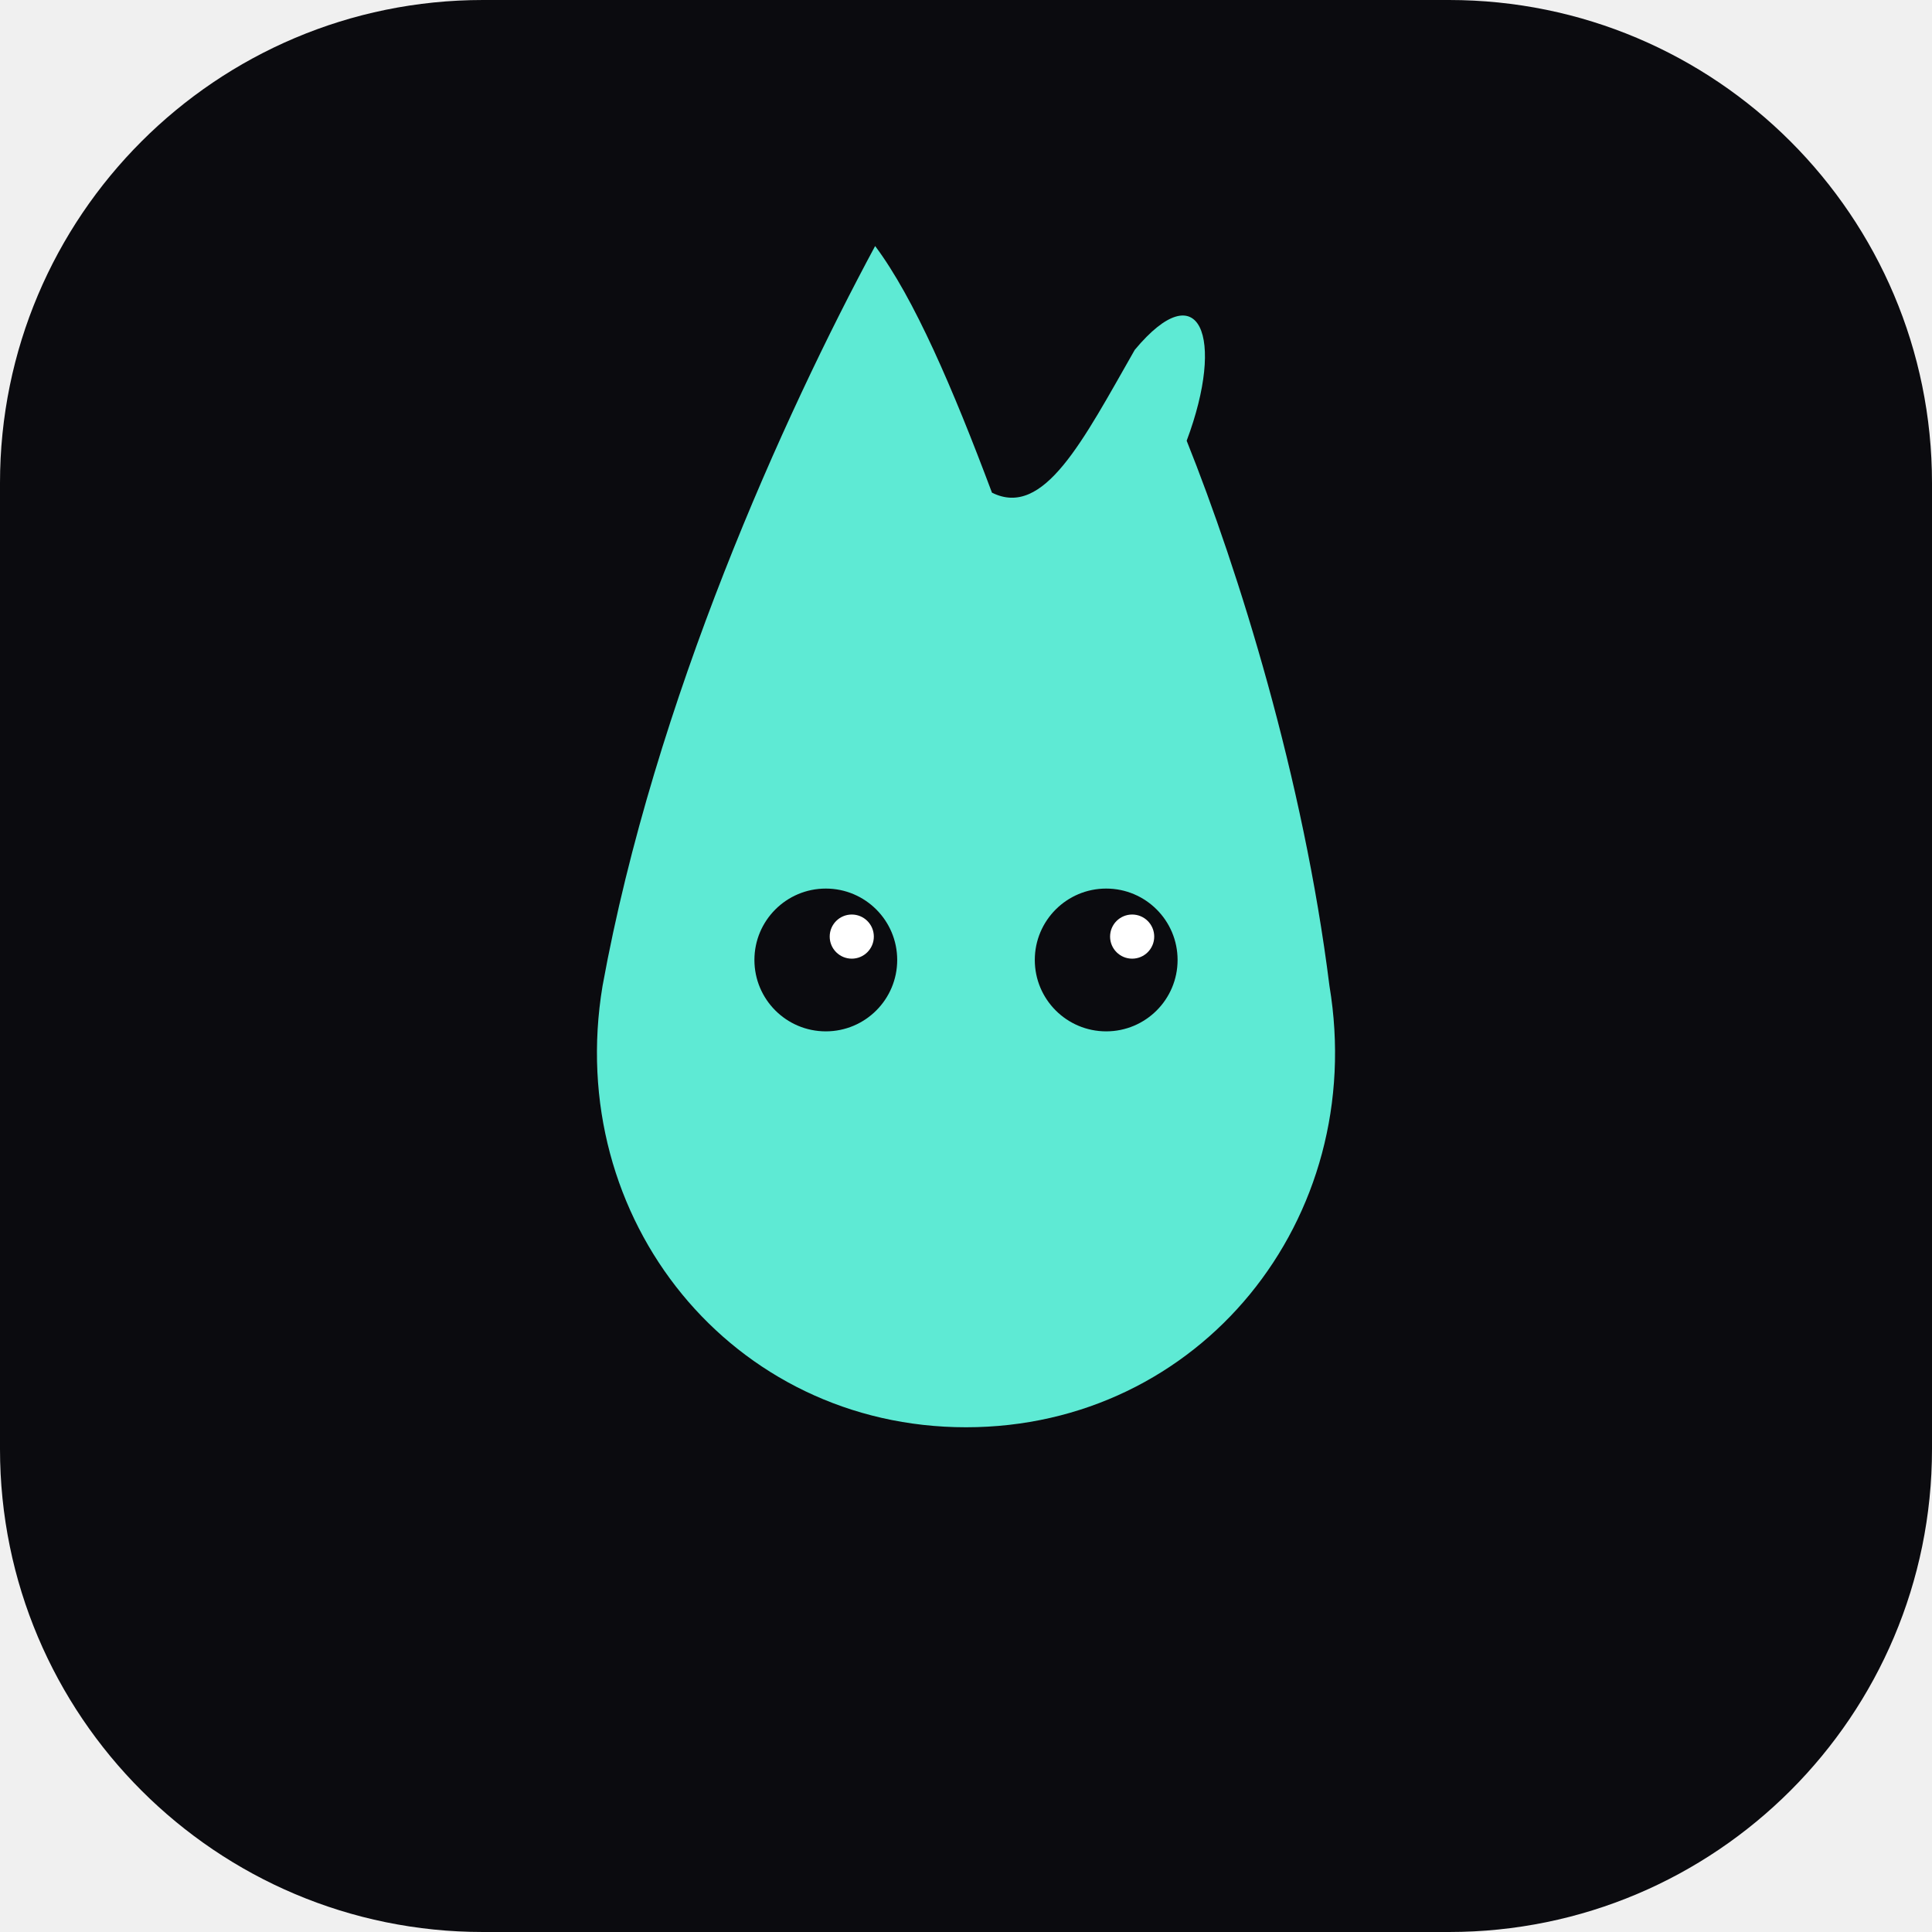
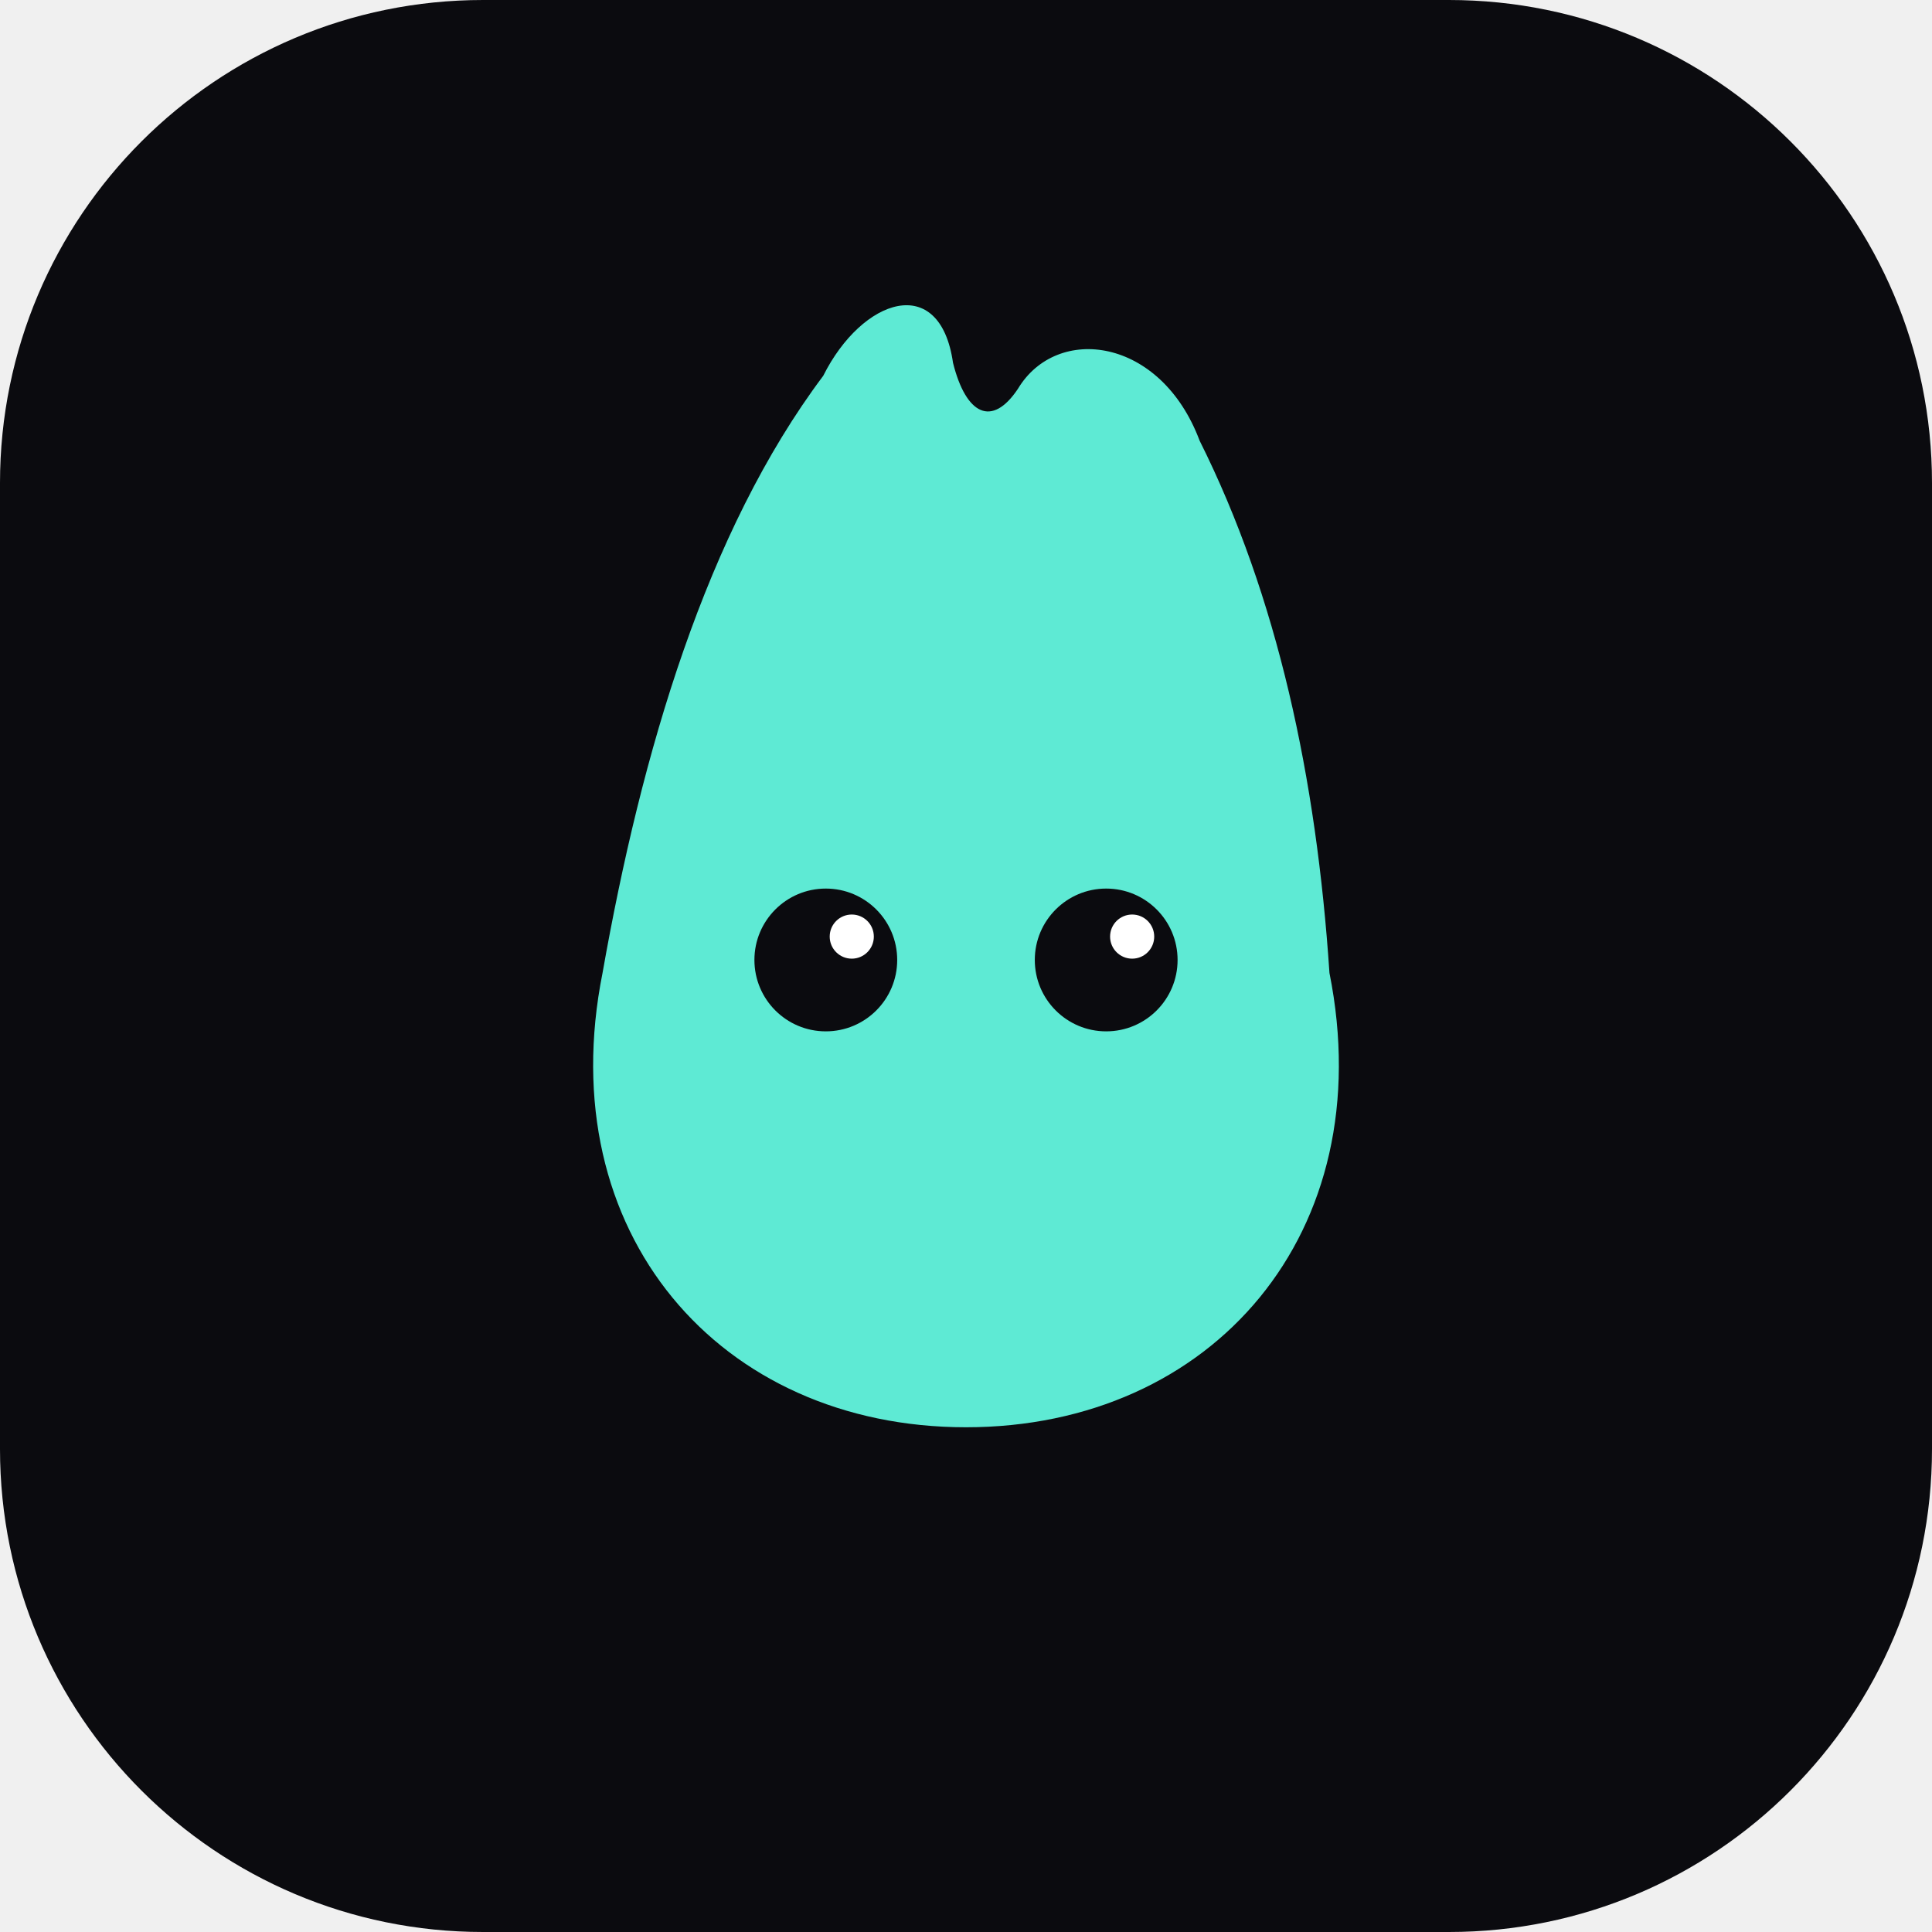
<svg xmlns="http://www.w3.org/2000/svg" viewBox="0 0 64 64">
  <rect width="64" height="64" rx="16" fill="#0B0B0F" />
  <g transform="translate(10.5 6) scale(0.43)">
-     <path d="M43 5C36 18 26 40 22 62C19 80 32 96 50 96C68 96 81 80 78 62C76 46 71 30 67 20C70 12 68 7 63 13C59 20 56 26 52 24C49 16 46 9 43 5Z" fill="#5EEAD4" />
+     <path d="M50 96C31 96 18 81 22 61C25 44 30 27 39 15C42 9 48 7 49 14C50 18 52 19 54 16C57 11 65 12 68 20C74 32 77 46 78 61C82 81 69 96 50 96Z" fill="#5EEAD4" />
    <circle cx="39.2" cy="60" r="5.5" fill="#0B0B0F" />
    <circle cx="60.8" cy="60" r="5.5" fill="#0B0B0F" />
    <circle cx="41.2" cy="58.2" r="1.7" fill="#fff" />
    <circle cx="62.8" cy="58.2" r="1.7" fill="#fff" />
  </g>
</svg>
